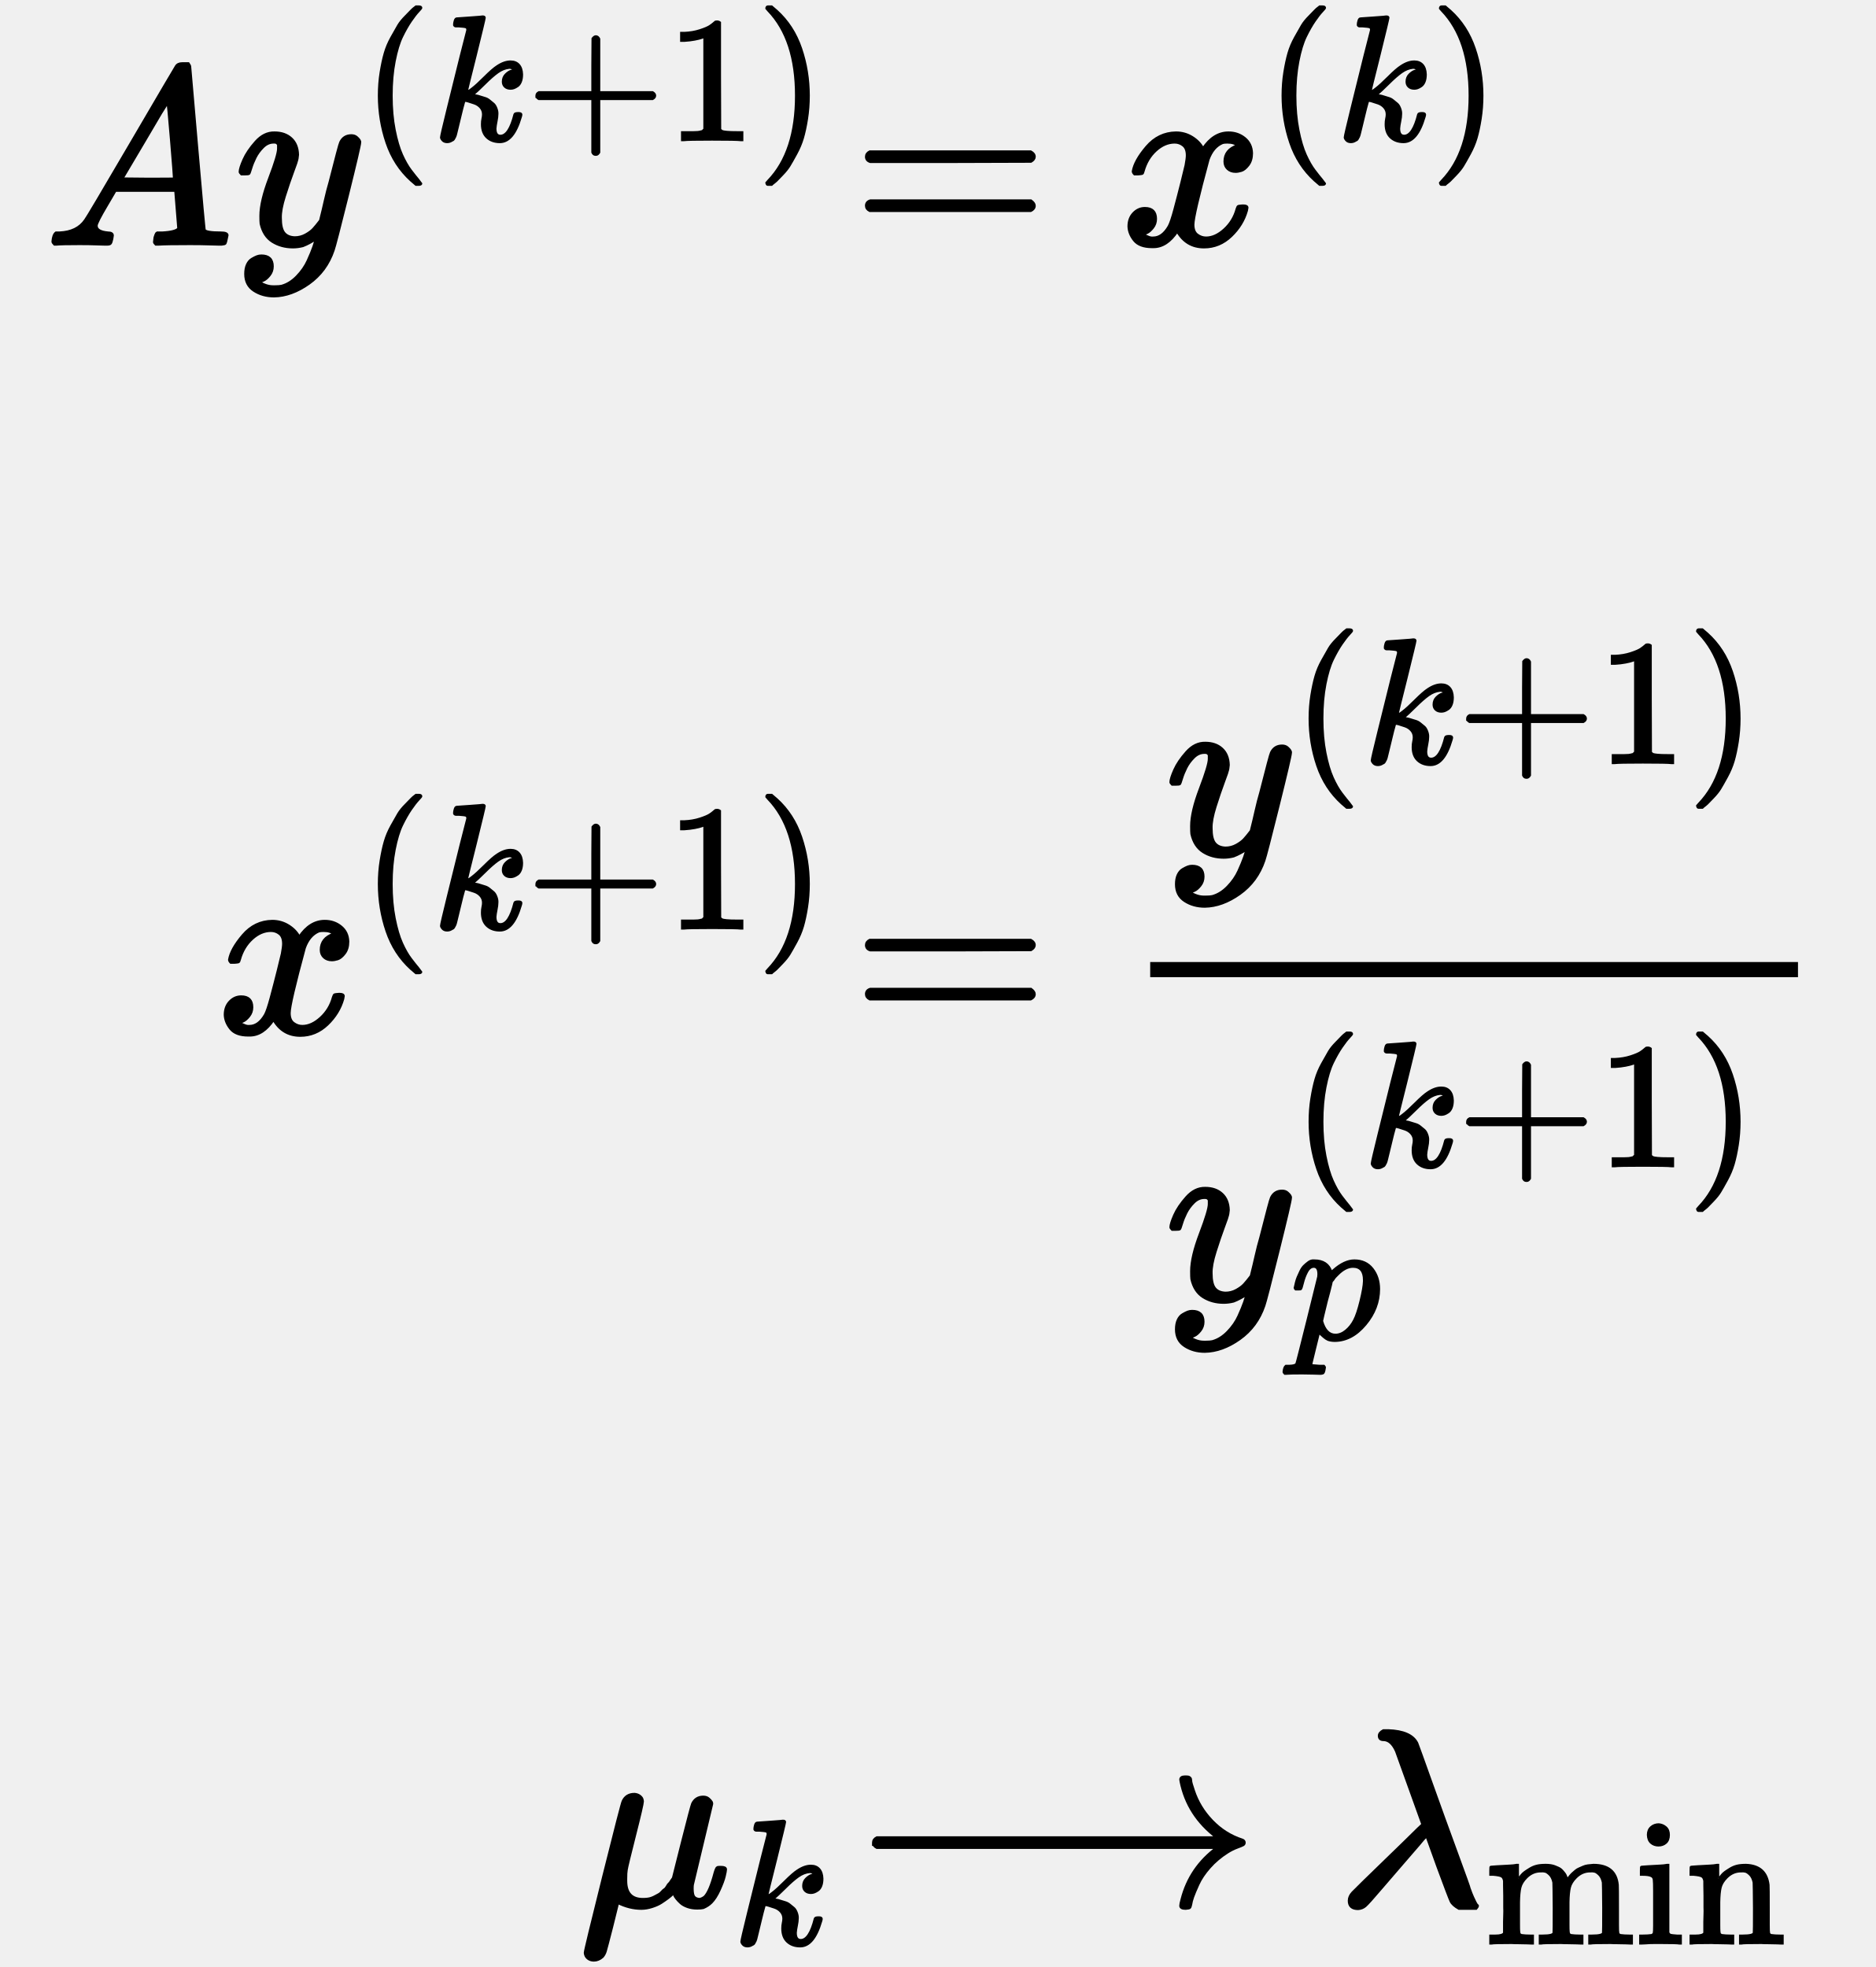
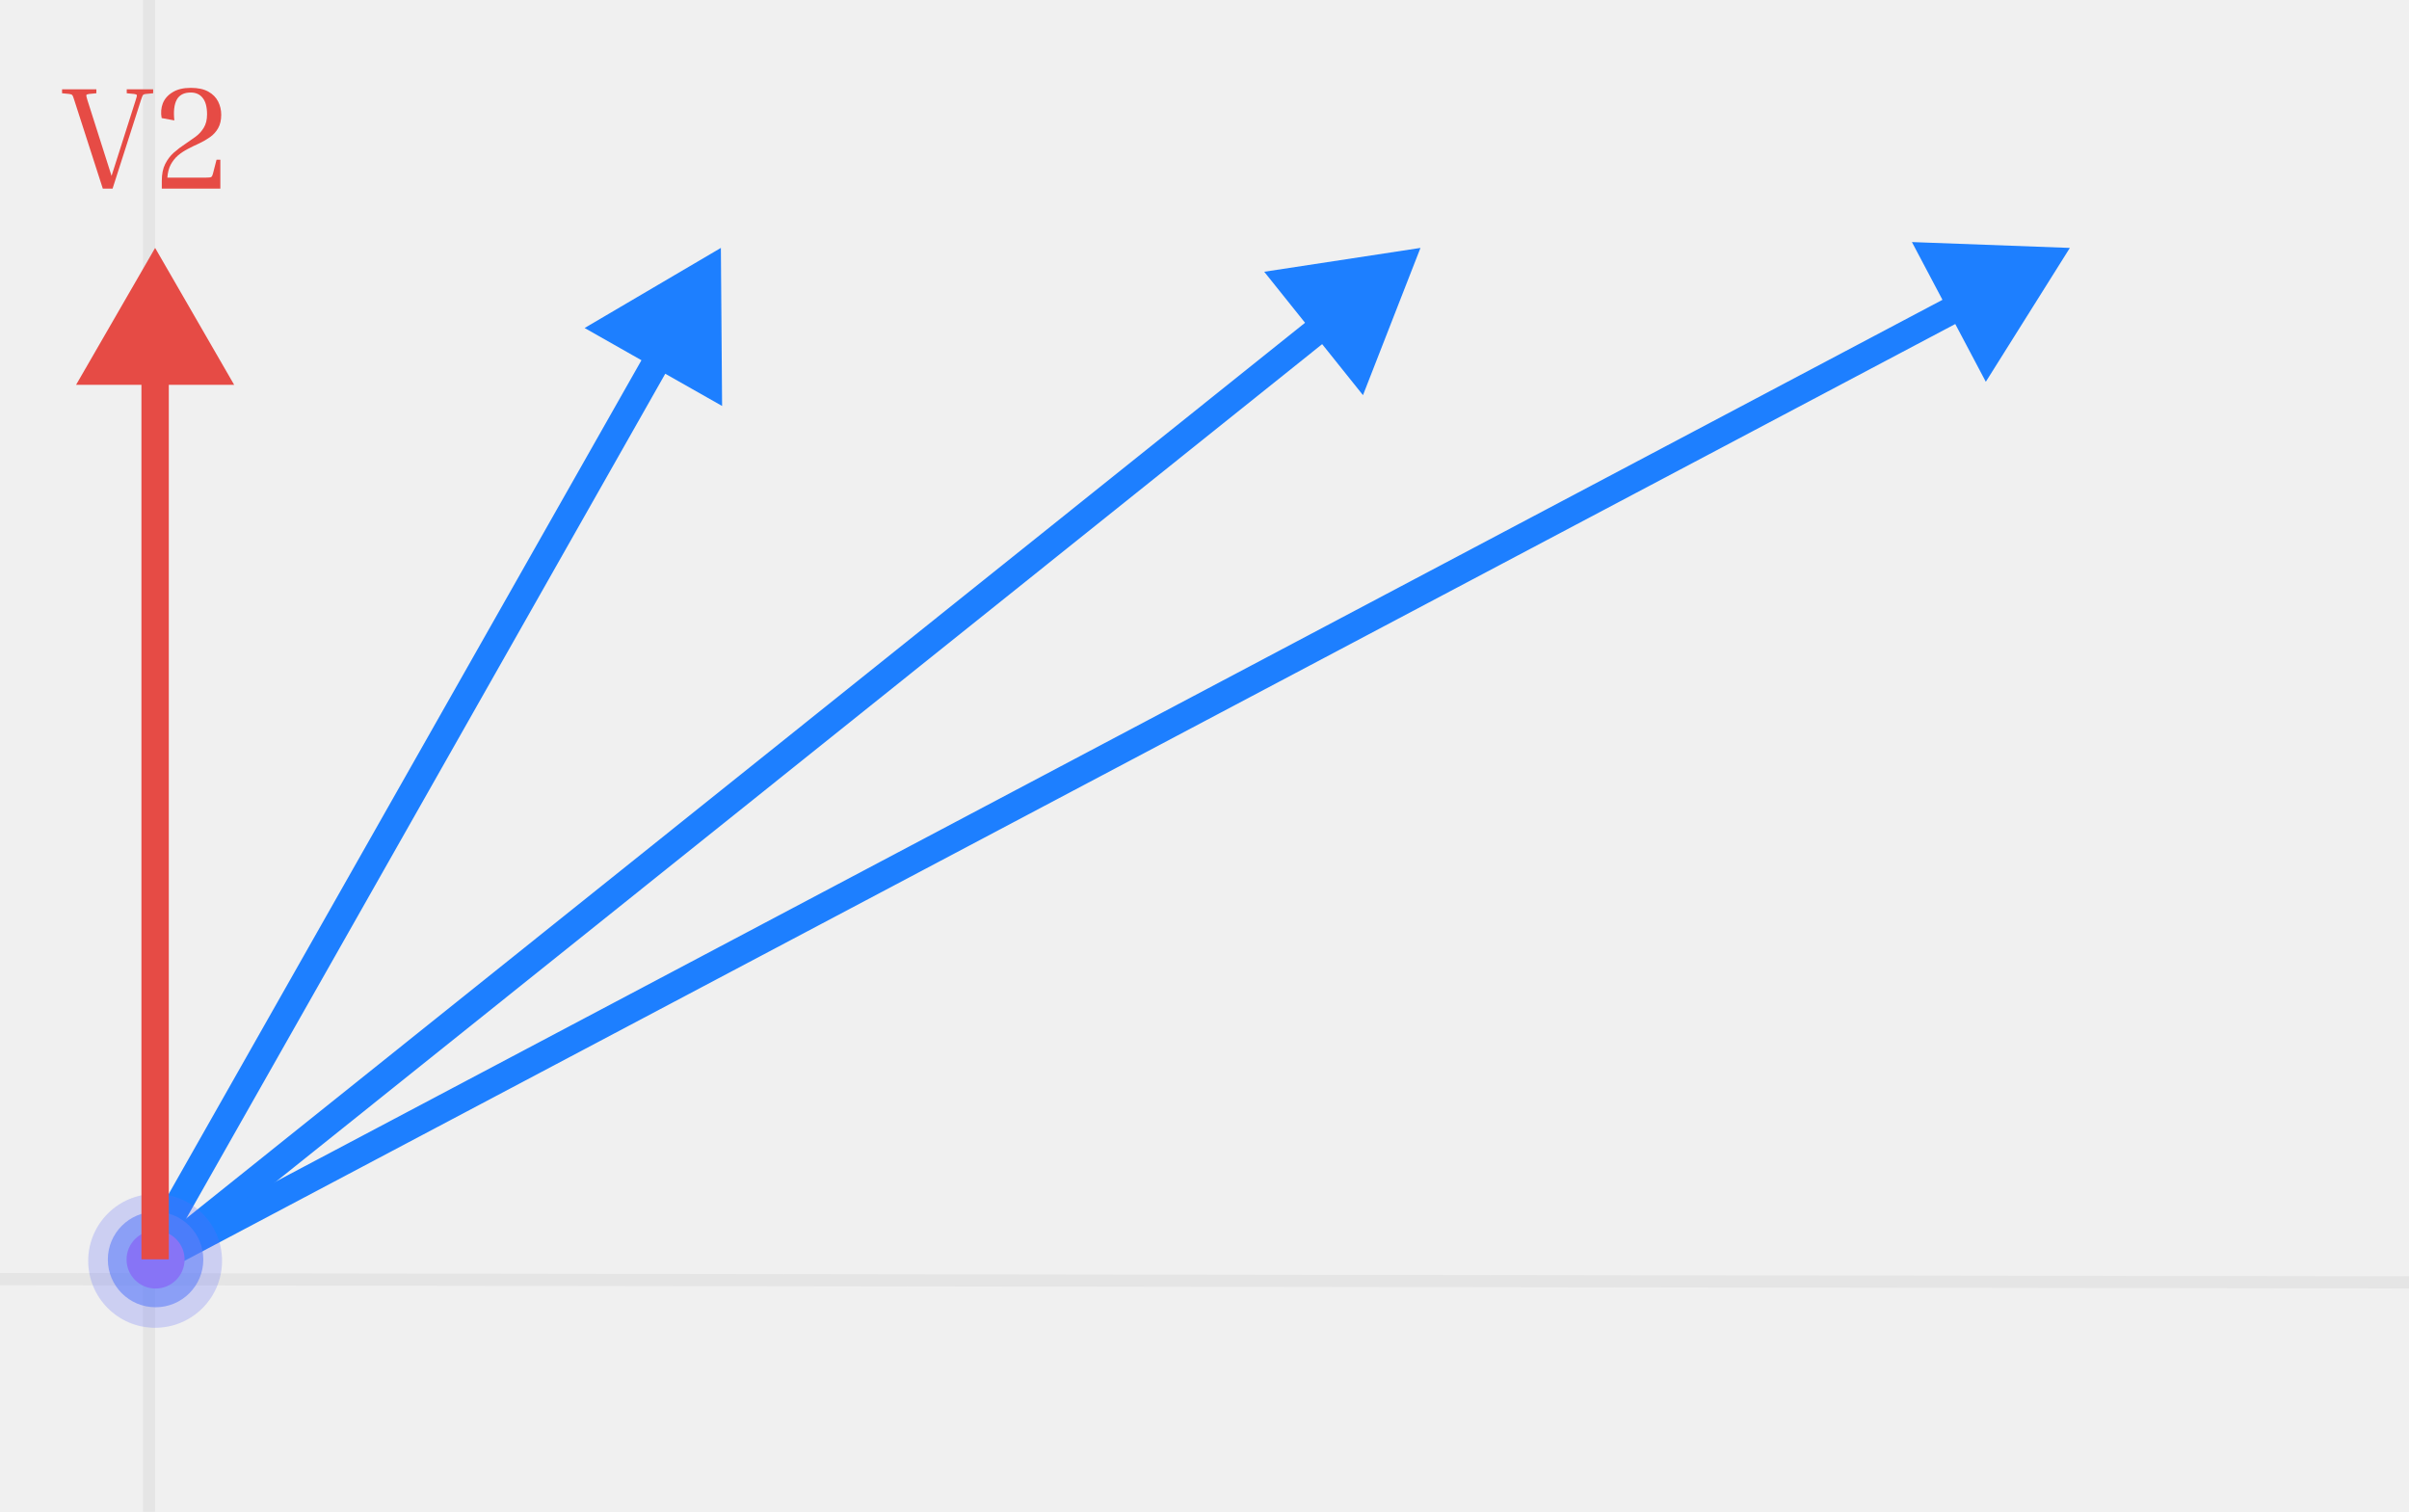
- <svg xmlns="http://www.w3.org/2000/svg" xmlns:xlink="http://www.w3.org/1999/xlink" viewBox="0 -4143.352 7385.407 7786.704" style="width: 17.203ex; height: 18.042ex; vertical-align: -8.531ex; margin: 1px 0px;">
-   <g stroke="black" fill="black" stroke-width="0" transform="matrix(1 0 0 -1 0 0)">
-     <g transform="translate(167,0)">
-       <g transform="translate(-13,0)">
-         <g transform="translate(0,3176)">
-           <use xlink:href="#MJMATHI-41" />
-           <g transform="translate(755,0)">
-             <use xlink:href="#MJMATHI-79" />
-             <g transform="translate(504,412)">
-               <use transform="scale(0.7071068)" xlink:href="#MJMAIN-28" />
-               <use transform="scale(0.7071068)" xlink:href="#MJMATHI-6B" x="394" y="0" />
-               <use transform="scale(0.7071068)" xlink:href="#MJMAIN-2B" x="920" y="0" />
-               <use transform="scale(0.7071068)" xlink:href="#MJMAIN-31" x="1703" y="0" />
-               <use transform="scale(0.7071068)" xlink:href="#MJMAIN-29" x="2208" y="0" />
-             </g>
-           </g>
-         </g>
-         <g transform="translate(682,55)">
-           <use xlink:href="#MJMATHI-78" />
-           <g transform="translate(577,412)">
-             <use transform="scale(0.7071068)" xlink:href="#MJMAIN-28" />
-             <use transform="scale(0.7071068)" xlink:href="#MJMATHI-6B" x="394" y="0" />
-             <use transform="scale(0.7071068)" xlink:href="#MJMAIN-2B" x="920" y="0" />
-             <use transform="scale(0.7071068)" xlink:href="#MJMAIN-31" x="1703" y="0" />
-             <use transform="scale(0.7071068)" xlink:href="#MJMAIN-29" x="2208" y="0" />
-           </g>
-         </g>
-         <g transform="translate(2119,-3401)">
-           <use xlink:href="#MJMATHI-3BC" />
-           <use transform="scale(0.7071068)" xlink:href="#MJMATHI-6B" x="859" y="-217" />
-         </g>
-       </g>
-       <g transform="translate(3186,0)">
-         <g transform="translate(0,3176)">
-           <use xlink:href="#MJMAIN-3D" />
-           <g transform="translate(1060,0)">
-             <use xlink:href="#MJMATHI-78" />
-             <g transform="translate(577,412)">
-               <use transform="scale(0.7071068)" xlink:href="#MJMAIN-28" />
-               <use transform="scale(0.7071068)" xlink:href="#MJMATHI-6B" x="394" y="0" />
-               <use transform="scale(0.7071068)" xlink:href="#MJMAIN-29" x="920" y="0" />
-             </g>
-           </g>
-         </g>
-         <g transform="translate(0,55)">
-           <use xlink:href="#MJMAIN-3D" />
-           <g transform="translate(783,0)">
-             <g transform="translate(397,0)">
-               <rect stroke="none" width="2564" height="60" x="0" y="220" />
-               <g transform="translate(60,705)">
-                 <use xlink:href="#MJMATHI-79" />
-                 <g transform="translate(504,362)">
-                   <use transform="scale(0.7071068)" xlink:href="#MJMAIN-28" />
-                   <use transform="scale(0.7071068)" xlink:href="#MJMATHI-6B" x="394" y="0" />
-                   <use transform="scale(0.7071068)" xlink:href="#MJMAIN-2B" x="920" y="0" />
-                   <use transform="scale(0.7071068)" xlink:href="#MJMAIN-31" x="1703" y="0" />
-                   <use transform="scale(0.7071068)" xlink:href="#MJMAIN-29" x="2208" y="0" />
-                 </g>
-               </g>
-               <g transform="translate(60,-1057)">
-                 <use xlink:href="#MJMATHI-79" />
-                 <g transform="translate(504,528)">
-                   <use transform="scale(0.7071068)" xlink:href="#MJMAIN-28" />
-                   <use transform="scale(0.7071068)" xlink:href="#MJMATHI-6B" x="394" y="0" />
-                   <use transform="scale(0.7071068)" xlink:href="#MJMAIN-2B" x="920" y="0" />
-                   <use transform="scale(0.7071068)" xlink:href="#MJMAIN-31" x="1703" y="0" />
-                   <use transform="scale(0.7071068)" xlink:href="#MJMAIN-29" x="2208" y="0" />
-                 </g>
-                 <use transform="scale(0.7071068)" xlink:href="#MJMATHI-70" x="700" y="-221" />
-               </g>
-             </g>
-           </g>
-         </g>
-         <g transform="translate(0,-3401)">
-           <use xlink:href="#MJMAIN-27F6" />
-           <g transform="translate(1920,0)">
-             <use xlink:href="#MJMATHI-3BB" />
-             <g transform="translate(588,-150)">
-               <use transform="scale(0.7071068)" xlink:href="#MJMAIN-6D" />
-               <use transform="scale(0.7071068)" xlink:href="#MJMAIN-69" x="838" y="0" />
-               <use transform="scale(0.7071068)" xlink:href="#MJMAIN-6E" x="1121" y="0" />
-             </g>
-           </g>
-         </g>
-       </g>
-     </g>
+ <svg xmlns="http://www.w3.org/2000/svg" width="1584" height="994" viewBox="0 0 1584 994" fill="none">
+   <g clip-path="url(#clip0_30_33)">
+     <line x1="98" y1="1323" x2="98" y2="-261" stroke-width="8" stroke="#E5E5E5" />
+     <line x1="0.005" y1="841" x2="1584.01" y2="843.16" stroke-width="8" stroke="#E5E5E5" />
+     <path d="M102 819L109.829 823.44L441.873 237.899L434.044 233.46L426.215 229.02L94.171 814.56L102 819ZM474 163L384.405 215.657L474.805 266.92L474 163Z" fill="#1D7FFF" />
+     <path d="M102 829L107.624 836.026L876.389 220.645L870.764 213.619L865.14 206.593L96.376 821.974L102 829ZM934 163L831.266 178.678L896.21 259.809L934 163Z" fill="#1D7FFF" />
+     <path d="M102 829L106.208 836.955L1293.61 208.831L1289.4 200.875L1285.19 192.92L97.792 821.045L102 829ZM1361 163L1257.15 159.153L1305.74 251.015L1361 163Z" fill="#1D7FFF" />
+     <circle cx="102" cy="829" r="44" fill="#606DF9" fill-opacity="0.25" />
+     <circle cx="102.293" cy="828.12" r="31.387" fill="#607FF9" fill-opacity="0.6" />
+     <circle cx="102.292" cy="828.121" r="19.067" fill="#8774F6" />
+     <path d="M102 828H111L111 244H102H93L93 828H102ZM102 163L50.038 253H153.962L102 163Z" fill="#E64B45" />
+     <path d="M92.648 65.92L74.024 124H67.592L48.872 65.92C48.296 64 47.848 62.88 47.528 62.56C47.272 62.176 46.632 61.92 45.608 61.792L40.808 61.312V58.72H63.368V61.312L58.472 61.792C57.448 61.92 56.872 62.176 56.744 62.56C56.68 62.944 56.936 64.064 57.512 65.92L73.352 115.648L89.192 65.92C89.832 64.064 90.088 62.944 89.96 62.56C89.896 62.176 89.32 61.92 88.232 61.792L83.336 61.312V58.72H100.712V61.312L95.816 61.792C95.176 61.856 94.696 61.984 94.376 62.176C94.12 62.304 93.864 62.656 93.608 63.232C93.416 63.744 93.096 64.64 92.648 65.92ZM142.387 104.992H144.883V124H106.387V118.912C106.387 114.496 107.123 110.816 108.595 107.872C110.067 104.928 111.955 102.432 114.259 100.384C116.627 98.272 119.155 96.352 121.843 94.624C124.147 93.088 126.387 91.52 128.563 89.92C130.739 88.32 132.531 86.368 133.939 84.064C135.411 81.696 136.147 78.752 136.147 75.232C136.147 70.368 135.187 66.752 133.267 64.384C131.411 62.016 128.787 60.832 125.395 60.832C120.979 60.832 117.907 62.432 116.179 65.632C114.515 68.768 114.003 73.28 114.643 79.168L106.291 77.632C105.651 74.176 105.907 70.944 107.059 67.936C108.275 64.928 110.419 62.496 113.491 60.64C116.563 58.72 120.563 57.76 125.491 57.76C130.227 57.76 134.067 58.592 137.011 60.256C139.955 61.92 142.099 64.096 143.443 66.784C144.787 69.472 145.459 72.352 145.459 75.424C145.459 78.944 144.787 81.888 143.443 84.256C142.099 86.624 140.339 88.576 138.163 90.112C135.987 91.648 133.619 93.024 131.059 94.24C128.499 95.392 126.003 96.608 123.571 97.888C121.203 99.104 119.027 100.544 117.043 102.208C115.123 103.872 113.523 105.888 112.243 108.256C111.027 110.56 110.291 113.408 110.035 116.8H134.803C137.043 116.8 138.387 116.672 138.835 116.416C139.347 116.096 139.731 115.392 139.987 114.304L142.387 104.992Z" fill="#E64B45" />
  </g>
-   <defs id="MathJax_SVG_glyphs">
-     <path id="MJSZ2-2211" stroke-width="10" d="M60 948Q63 950 665 950H1267L1325 815Q1384 677 1388 669H1348L1341 683Q1320 724 1285 761Q1235 809 1174 838T1033 881T882 898T699 902H574H543H251L259 891Q722 258 724 252Q725 250 724 246Q721 243 460 -56L196 -356Q196 -357 407 -357Q459 -357 548 -357T676 -358Q812 -358 896 -353T1063 -332T1204 -283T1307 -196Q1328 -170 1348 -124H1388Q1388 -125 1381 -145T1356 -210T1325 -294L1267 -449L666 -450Q64 -450 61 -448Q55 -446 55 -439Q55 -437 57 -433L590 177Q590 178 557 222T452 366T322 544L56 909L55 924Q55 945 60 948Z" />
-     <path id="MJMATHI-69" stroke-width="10" d="M184 600Q184 624 203 642T247 661Q265 661 277 649T290 619Q290 596 270 577T226 557Q211 557 198 567T184 600ZM21 287Q21 295 30 318T54 369T98 420T158 442Q197 442 223 419T250 357Q250 340 236 301T196 196T154 83Q149 61 149 51Q149 26 166 26Q175 26 185 29T208 43T235 78T260 137Q263 149 265 151T282 153Q302 153 302 143Q302 135 293 112T268 61T223 11T161 -11Q129 -11 102 10T74 74Q74 91 79 106T122 220Q160 321 166 341T173 380Q173 404 156 404H154Q124 404 99 371T61 287Q60 286 59 284T58 281T56 279T53 278T49 278T41 278H27Q21 284 21 287Z" />
-     <path id="MJMAIN-3D" stroke-width="10" d="M56 347Q56 360 70 367H707Q722 359 722 347Q722 336 708 328L390 327H72Q56 332 56 347ZM56 153Q56 168 72 173H708Q722 163 722 153Q722 140 707 133H70Q56 140 56 153Z" />
-     <path id="MJMAIN-30" stroke-width="10" d="M96 585Q152 666 249 666Q297 666 345 640T423 548Q460 465 460 320Q460 165 417 83Q397 41 362 16T301 -15T250 -22Q224 -22 198 -16T137 16T82 83Q39 165 39 320Q39 494 96 585ZM321 597Q291 629 250 629Q208 629 178 597Q153 571 145 525T137 333Q137 175 145 125T181 46Q209 16 250 16Q290 16 318 46Q347 76 354 130T362 333Q362 478 354 524T321 597Z" />
-     <path id="MJMATHI-6E" stroke-width="10" d="M21 287Q22 293 24 303T36 341T56 388T89 425T135 442Q171 442 195 424T225 390T231 369Q231 367 232 367L243 378Q304 442 382 442Q436 442 469 415T503 336T465 179T427 52Q427 26 444 26Q450 26 453 27Q482 32 505 65T540 145Q542 153 560 153Q580 153 580 145Q580 144 576 130Q568 101 554 73T508 17T439 -10Q392 -10 371 17T350 73Q350 92 386 193T423 345Q423 404 379 404H374Q288 404 229 303L222 291L189 157Q156 26 151 16Q138 -11 108 -11Q95 -11 87 -5T76 7T74 17Q74 30 112 180T152 343Q153 348 153 366Q153 405 129 405Q91 405 66 305Q60 285 60 284Q58 278 41 278H27Q21 284 21 287Z" />
-     <path id="MJMAIN-28" stroke-width="10" d="M94 250Q94 319 104 381T127 488T164 576T202 643T244 695T277 729T302 750H315H319Q333 750 333 741Q333 738 316 720T275 667T226 581T184 443T167 250T184 58T225 -81T274 -167T316 -220T333 -241Q333 -250 318 -250H315H302L274 -226Q180 -141 137 -14T94 250Z" />
-     <path id="MJMAIN-2B" stroke-width="10" d="M56 237T56 250T70 270H369V420L370 570Q380 583 389 583Q402 583 409 568V270H707Q722 262 722 250T707 230H409V-68Q401 -82 391 -82H389H387Q375 -82 369 -68V230H70Q56 237 56 250Z" />
-     <path id="MJMAIN-31" stroke-width="10" d="M213 578L200 573Q186 568 160 563T102 556H83V602H102Q149 604 189 617T245 641T273 663Q275 666 285 666Q294 666 302 660V361L303 61Q310 54 315 52T339 48T401 46H427V0H416Q395 3 257 3Q121 3 100 0H88V46H114Q136 46 152 46T177 47T193 50T201 52T207 57T213 61V578Z" />
-     <path id="MJMAIN-29" stroke-width="10" d="M60 749L64 750Q69 750 74 750H86L114 726Q208 641 251 514T294 250Q294 182 284 119T261 12T224 -76T186 -143T145 -194T113 -227T90 -246Q87 -249 86 -250H74Q66 -250 63 -250T58 -247T55 -238Q56 -237 66 -225Q221 -64 221 250T66 725Q56 737 55 738Q55 746 60 749Z" />
-     <path id="MJMAIN-32" stroke-width="10" d="M109 429Q82 429 66 447T50 491Q50 562 103 614T235 666Q326 666 387 610T449 465Q449 422 429 383T381 315T301 241Q265 210 201 149L142 93L218 92Q375 92 385 97Q392 99 409 186V189H449V186Q448 183 436 95T421 3V0H50V19V31Q50 38 56 46T86 81Q115 113 136 137Q145 147 170 174T204 211T233 244T261 278T284 308T305 340T320 369T333 401T340 431T343 464Q343 527 309 573T212 619Q179 619 154 602T119 569T109 550Q109 549 114 549Q132 549 151 535T170 489Q170 464 154 447T109 429Z" />
-     <path id="MJMATHI-79" stroke-width="10" d="M21 287Q21 301 36 335T84 406T158 442Q199 442 224 419T250 355Q248 336 247 334Q247 331 231 288T198 191T182 105Q182 62 196 45T238 27Q261 27 281 38T312 61T339 94Q339 95 344 114T358 173T377 247Q415 397 419 404Q432 431 462 431Q475 431 483 424T494 412T496 403Q496 390 447 193T391 -23Q363 -106 294 -155T156 -205Q111 -205 77 -183T43 -117Q43 -95 50 -80T69 -58T89 -48T106 -45Q150 -45 150 -87Q150 -107 138 -122T115 -142T102 -147L99 -148Q101 -153 118 -160T152 -167H160Q177 -167 186 -165Q219 -156 247 -127T290 -65T313 -9T321 21L315 17Q309 13 296 6T270 -6Q250 -11 231 -11Q185 -11 150 11T104 82Q103 89 103 113Q103 170 138 262T173 379Q173 380 173 381Q173 390 173 393T169 400T158 404H154Q131 404 112 385T82 344T65 302T57 280Q55 278 41 278H27Q21 284 21 287Z" />
-     <path id="MJMATHI-6B" stroke-width="10" d="M121 647Q121 657 125 670T137 683Q138 683 209 688T282 694Q294 694 294 686Q294 679 244 477Q194 279 194 272Q213 282 223 291Q247 309 292 354T362 415Q402 442 438 442Q468 442 485 423T503 369Q503 344 496 327T477 302T456 291T438 288Q418 288 406 299T394 328Q394 353 410 369T442 390L458 393Q446 405 434 405H430Q398 402 367 380T294 316T228 255Q230 254 243 252T267 246T293 238T320 224T342 206T359 180T365 147Q365 130 360 106T354 66Q354 26 381 26Q429 26 459 145Q461 153 479 153H483Q499 153 499 144Q499 139 496 130Q455 -11 378 -11Q333 -11 305 15T277 90Q277 108 280 121T283 145Q283 167 269 183T234 206T200 217T182 220H180Q168 178 159 139T145 81T136 44T129 20T122 7T111 -2Q98 -11 83 -11Q66 -11 57 -1T48 16Q48 26 85 176T158 471L195 616Q196 629 188 632T149 637H144Q134 637 131 637T124 640T121 647Z" />
-     <path id="MJMATHI-41" stroke-width="10" d="M208 74Q208 50 254 46Q272 46 272 35Q272 34 270 22Q267 8 264 4T251 0Q249 0 239 0T205 1T141 2Q70 2 50 0H42Q35 7 35 11Q37 38 48 46H62Q132 49 164 96Q170 102 345 401T523 704Q530 716 547 716H555H572Q578 707 578 706L606 383Q634 60 636 57Q641 46 701 46Q726 46 726 36Q726 34 723 22Q720 7 718 4T704 0Q701 0 690 0T651 1T578 2Q484 2 455 0H443Q437 6 437 9T439 27Q443 40 445 43L449 46H469Q523 49 533 63L521 213H283L249 155Q208 86 208 74ZM516 260Q516 271 504 416T490 562L463 519Q447 492 400 412L310 260L413 259Q516 259 516 260Z" />
-     <path id="MJMATHI-78" stroke-width="10" d="M52 289Q59 331 106 386T222 442Q257 442 286 424T329 379Q371 442 430 442Q467 442 494 420T522 361Q522 332 508 314T481 292T458 288Q439 288 427 299T415 328Q415 374 465 391Q454 404 425 404Q412 404 406 402Q368 386 350 336Q290 115 290 78Q290 50 306 38T341 26Q378 26 414 59T463 140Q466 150 469 151T485 153H489Q504 153 504 145Q504 144 502 134Q486 77 440 33T333 -11Q263 -11 227 52Q186 -10 133 -10H127Q78 -10 57 16T35 71Q35 103 54 123T99 143Q142 143 142 101Q142 81 130 66T107 46T94 41L91 40Q91 39 97 36T113 29T132 26Q168 26 194 71Q203 87 217 139T245 247T261 313Q266 340 266 352Q266 380 251 392T217 404Q177 404 142 372T93 290Q91 281 88 280T72 278H58Q52 284 52 289Z" />
-     <path id="MJMATHI-70" stroke-width="10" d="M23 287Q24 290 25 295T30 317T40 348T55 381T75 411T101 433T134 442Q209 442 230 378L240 387Q302 442 358 442Q423 442 460 395T497 281Q497 173 421 82T249 -10Q227 -10 210 -4Q199 1 187 11T168 28L161 36Q160 35 139 -51T118 -138Q118 -144 126 -145T163 -148H188Q194 -155 194 -157T191 -175Q188 -187 185 -190T172 -194Q170 -194 161 -194T127 -193T65 -192Q-5 -192 -24 -194H-32Q-39 -187 -39 -183Q-37 -156 -26 -148H-6Q28 -147 33 -136Q36 -130 94 103T155 350Q156 355 156 364Q156 405 131 405Q109 405 94 377T71 316T59 280Q57 278 43 278H29Q23 284 23 287ZM178 102Q200 26 252 26Q282 26 310 49T356 107Q374 141 392 215T411 325V331Q411 405 350 405Q339 405 328 402T306 393T286 380T269 365T254 350T243 336T235 326L232 322Q232 321 229 308T218 264T204 212Q178 106 178 102Z" />
-     <path id="MJMATHI-3BC" stroke-width="10" d="M58 -216Q44 -216 34 -208T23 -186Q23 -176 96 116T173 414Q186 442 219 442Q231 441 239 435T249 423T251 413Q251 401 220 279T187 142Q185 131 185 107V99Q185 26 252 26Q261 26 270 27T287 31T302 38T315 45T327 55T338 65T348 77T356 88T365 100L372 110L408 253Q444 395 448 404Q461 431 491 431Q504 431 512 424T523 412T525 402L449 84Q448 79 448 68Q448 43 455 35T476 26Q485 27 496 35Q517 55 537 131Q543 151 547 152Q549 153 557 153H561Q580 153 580 144Q580 138 575 117T555 63T523 13Q510 0 491 -8Q483 -10 467 -10Q446 -10 429 -4T402 11T385 29T376 44T374 51L368 45Q362 39 350 30T324 12T288 -4T246 -11Q199 -11 153 12L129 -85Q108 -167 104 -180T92 -202Q76 -216 58 -216Z" />
-     <path id="MJMAIN-27F6" stroke-width="10" d="M84 237T84 250T98 270H1444Q1328 357 1301 493Q1301 494 1301 496T1300 499Q1300 511 1317 511H1320Q1329 511 1332 510T1338 506T1341 497T1344 481T1352 456Q1374 389 1425 336T1544 261Q1553 258 1553 250Q1553 244 1548 241T1524 231T1486 212Q1445 186 1415 152T1370 85T1349 35T1341 4Q1339 -6 1336 -8T1320 -11Q1300 -11 1300 0Q1300 7 1305 25Q1337 151 1444 230H98Q84 237 84 250Z" />
-     <path id="MJMATHI-3BB" stroke-width="10" d="M166 673Q166 685 183 694H202Q292 691 316 644Q322 629 373 486T474 207T524 67Q531 47 537 34T546 15T551 6T555 2T556 -2T550 -11H482Q457 3 450 18T399 152L354 277L340 262Q327 246 293 207T236 141Q211 112 174 69Q123 9 111 -1T83 -12Q47 -12 47 20Q47 37 61 52T199 187Q229 216 266 252T321 306L338 322Q338 323 288 462T234 612Q214 657 183 657Q166 657 166 673Z" />
-     <path id="MJMAIN-6D" stroke-width="10" d="M41 46H55Q94 46 102 60V68Q102 77 102 91T102 122T103 161T103 203Q103 234 103 269T102 328V351Q99 370 88 376T43 385H25V408Q25 431 27 431L37 432Q47 433 65 434T102 436Q119 437 138 438T167 441T178 442H181V402Q181 364 182 364T187 369T199 384T218 402T247 421T285 437Q305 442 336 442Q351 442 364 440T387 434T406 426T421 417T432 406T441 395T448 384T452 374T455 366L457 361L460 365Q463 369 466 373T475 384T488 397T503 410T523 422T546 432T572 439T603 442Q729 442 740 329Q741 322 741 190V104Q741 66 743 59T754 49Q775 46 803 46H819V0H811L788 1Q764 2 737 2T699 3Q596 3 587 0H579V46H595Q656 46 656 62Q657 64 657 200Q656 335 655 343Q649 371 635 385T611 402T585 404Q540 404 506 370Q479 343 472 315T464 232V168V108Q464 78 465 68T468 55T477 49Q498 46 526 46H542V0H534L510 1Q487 2 460 2T422 3Q319 3 310 0H302V46H318Q379 46 379 62Q380 64 380 200Q379 335 378 343Q372 371 358 385T334 402T308 404Q263 404 229 370Q202 343 195 315T187 232V168V108Q187 78 188 68T191 55T200 49Q221 46 249 46H265V0H257L234 1Q210 2 183 2T145 3Q42 3 33 0H25V46H41Z" />
-     <path id="MJMAIN-61" stroke-width="10" d="M137 305T115 305T78 320T63 359Q63 394 97 421T218 448Q291 448 336 416T396 340Q401 326 401 309T402 194V124Q402 76 407 58T428 40Q443 40 448 56T453 109V145H493V106Q492 66 490 59Q481 29 455 12T400 -6T353 12T329 54V58L327 55Q325 52 322 49T314 40T302 29T287 17T269 6T247 -2T221 -8T190 -11Q130 -11 82 20T34 107Q34 128 41 147T68 188T116 225T194 253T304 268H318V290Q318 324 312 340Q290 411 215 411Q197 411 181 410T156 406T148 403Q170 388 170 359Q170 334 154 320ZM126 106Q126 75 150 51T209 26Q247 26 276 49T315 109Q317 116 318 175Q318 233 317 233Q309 233 296 232T251 223T193 203T147 166T126 106Z" />
-     <path id="MJMAIN-78" stroke-width="10" d="M201 0Q189 3 102 3Q26 3 17 0H11V46H25Q48 47 67 52T96 61T121 78T139 96T160 122T180 150L226 210L168 288Q159 301 149 315T133 336T122 351T113 363T107 370T100 376T94 379T88 381T80 383Q74 383 44 385H16V431H23Q59 429 126 429Q219 429 229 431H237V385Q201 381 201 369Q201 367 211 353T239 315T268 274L272 270L297 304Q329 345 329 358Q329 364 327 369T322 376T317 380T310 384L307 385H302V431H309Q324 428 408 428Q487 428 493 431H499V385H492Q443 385 411 368Q394 360 377 341T312 257L296 236L358 151Q424 61 429 57T446 50Q464 46 499 46H516V0H510H502Q494 1 482 1T457 2T432 2T414 3Q403 3 377 3T327 1L304 0H295V46H298Q309 46 320 51T331 63Q331 65 291 120L250 175Q249 174 219 133T185 88Q181 83 181 74Q181 63 188 55T206 46Q208 46 208 23V0H201Z" />
-     <path id="MJMAIN-69" stroke-width="10" d="M69 609Q69 637 87 653T131 669Q154 667 171 652T188 609Q188 579 171 564T129 549Q104 549 87 564T69 609ZM247 0Q232 3 143 3Q132 3 106 3T56 1L34 0H26V46H42Q70 46 91 49Q100 53 102 60T104 102V205V293Q104 345 102 359T88 378Q74 385 41 385H30V408Q30 431 32 431L42 432Q52 433 70 434T106 436Q123 437 142 438T171 441T182 442H185V62Q190 52 197 50T232 46H255V0H247Z" />
-     <path id="MJMAIN-6E" stroke-width="10" d="M41 46H55Q94 46 102 60V68Q102 77 102 91T102 122T103 161T103 203Q103 234 103 269T102 328V351Q99 370 88 376T43 385H25V408Q25 431 27 431L37 432Q47 433 65 434T102 436Q119 437 138 438T167 441T178 442H181V402Q181 364 182 364T187 369T199 384T218 402T247 421T285 437Q305 442 336 442Q450 438 463 329Q464 322 464 190V104Q464 66 466 59T477 49Q498 46 526 46H542V0H534L510 1Q487 2 460 2T422 3Q319 3 310 0H302V46H318Q379 46 379 62Q380 64 380 200Q379 335 378 343Q372 371 358 385T334 402T308 404Q263 404 229 370Q202 343 195 315T187 232V168V108Q187 78 188 68T191 55T200 49Q221 46 249 46H265V0H257L234 1Q210 2 183 2T145 3Q42 3 33 0H25V46H41Z" />
+   <defs>
+     <clipPath id="clip0_30_33">
+       <rect width="1584" height="994" fill="white" />
+     </clipPath>
  </defs>
</svg>
